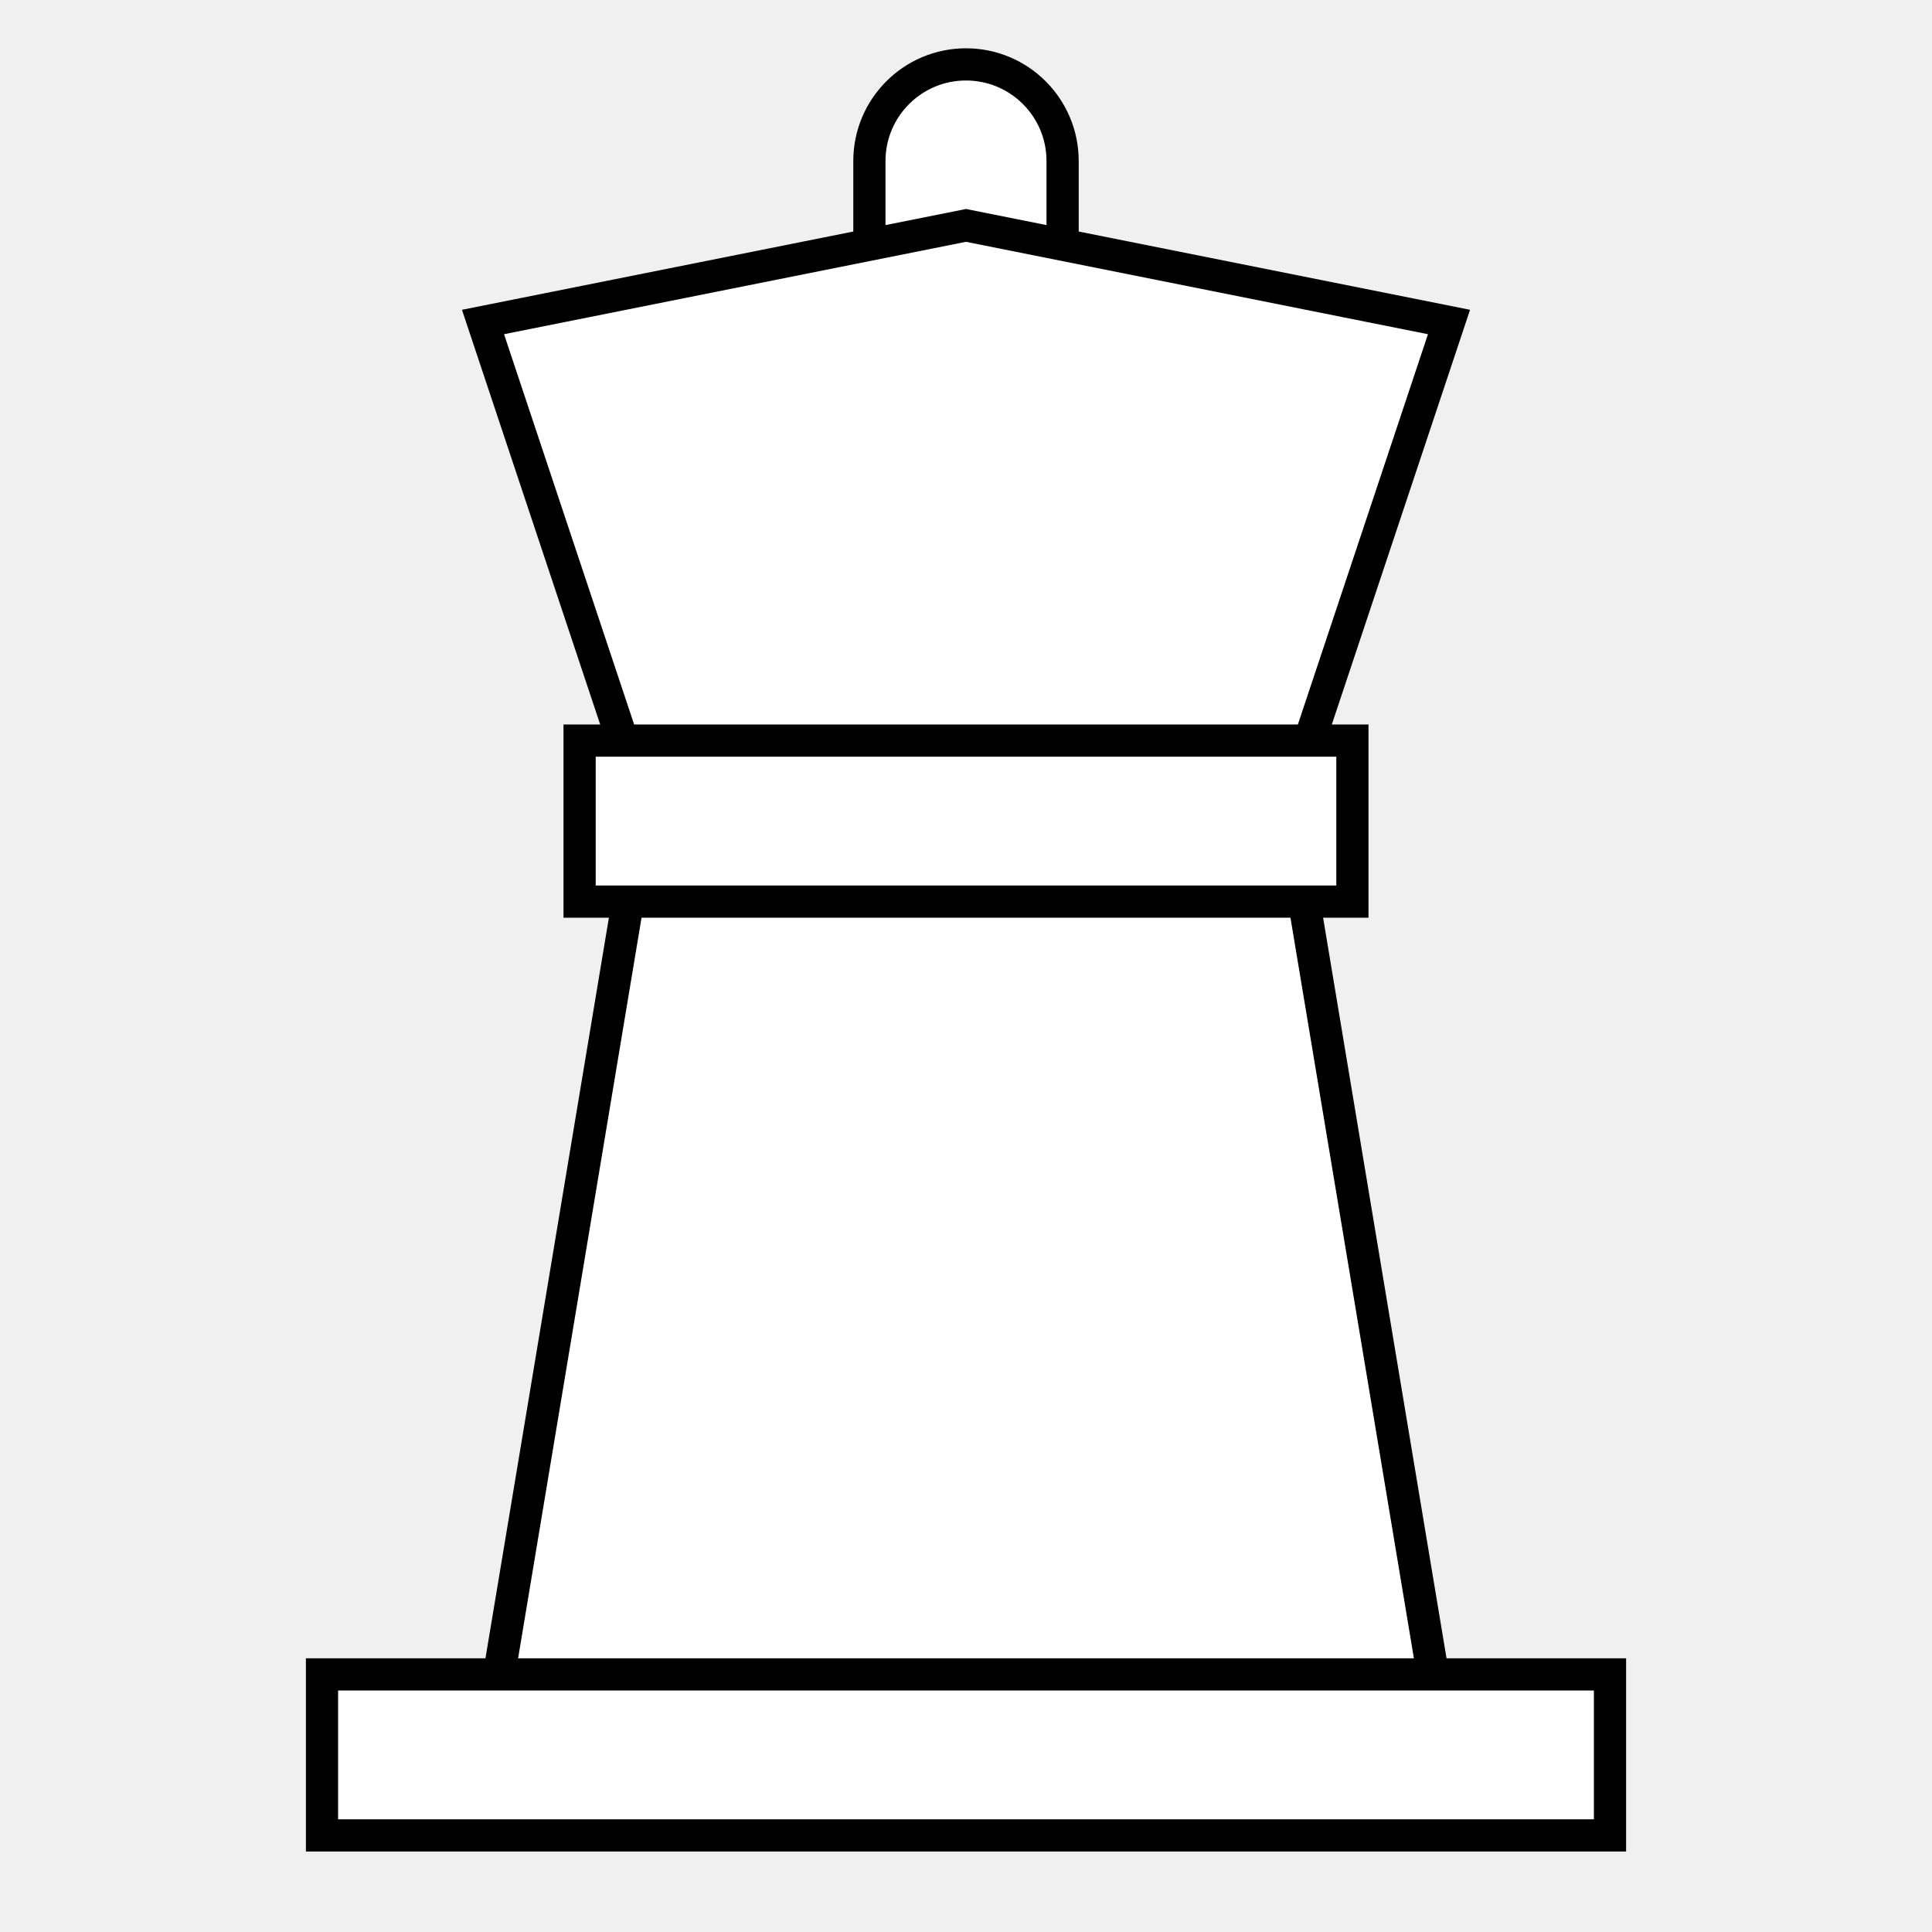
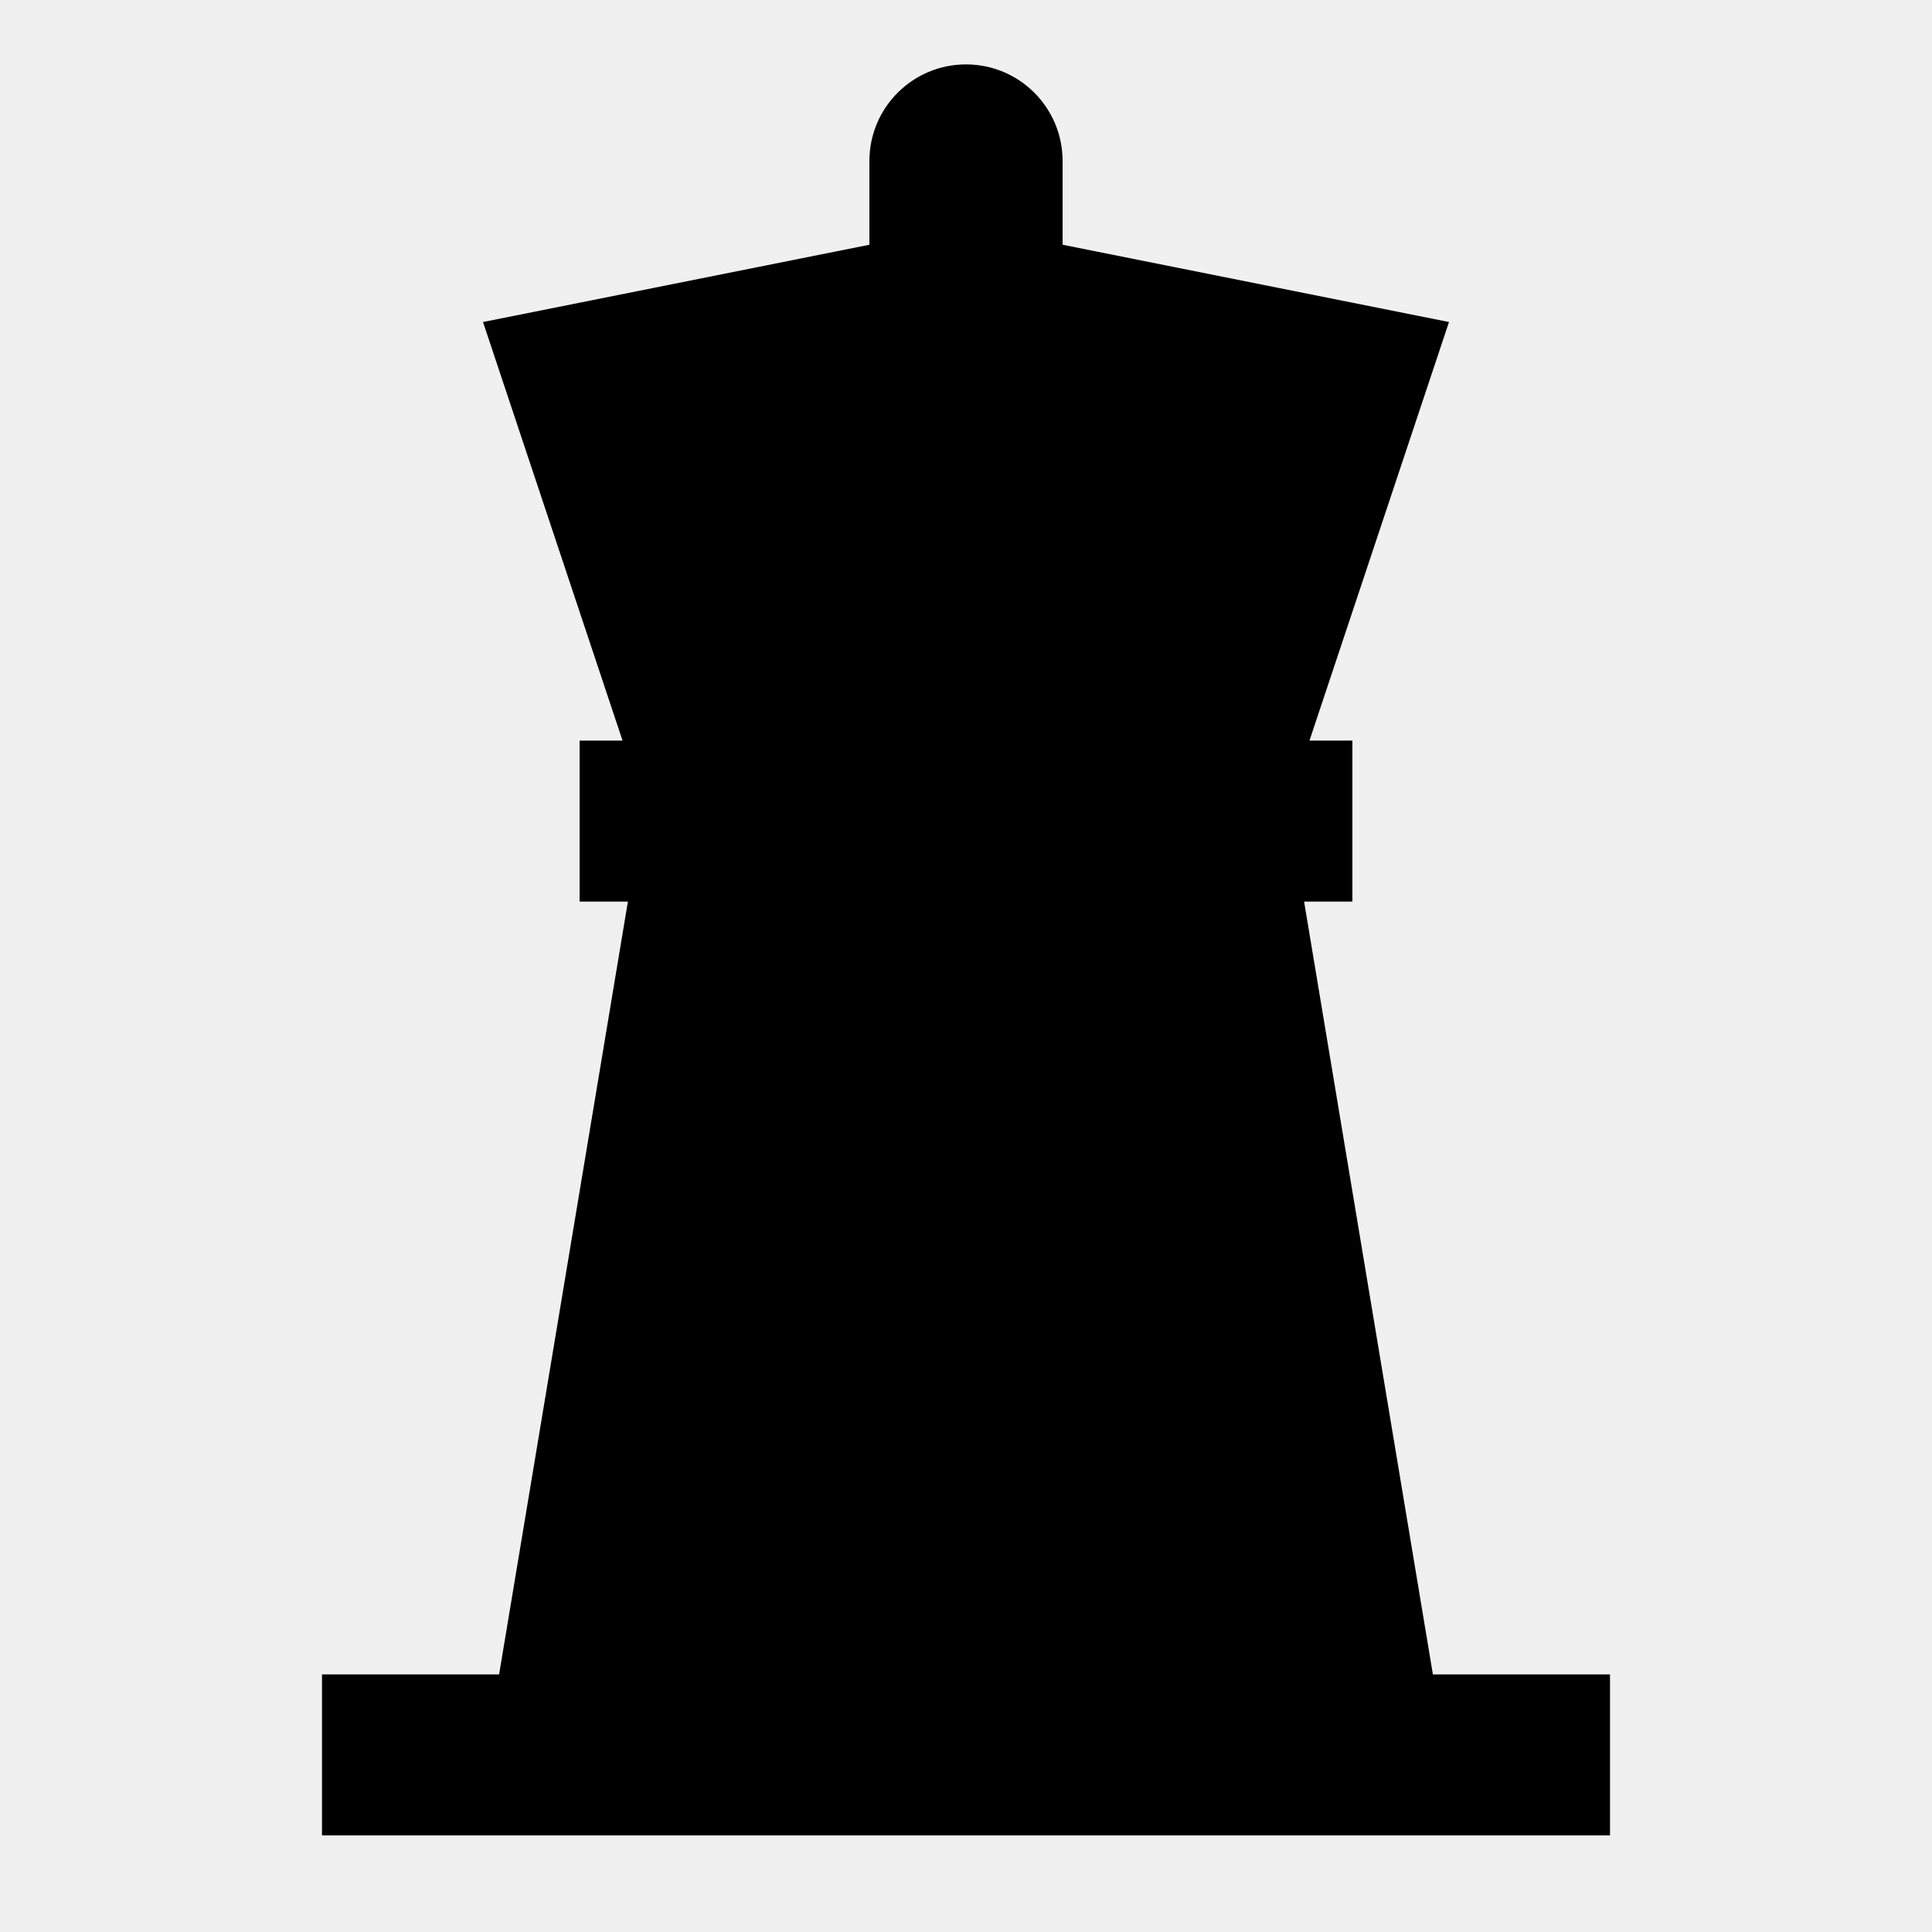
<svg xmlns="http://www.w3.org/2000/svg" id="root" viewBox="0 0 60 60" version="1.1">
-   <style>
-         .a {
-             fill: white;
-             stroke: black;
-         }
-     </style>
-   <path d="         M 15,55         L 20,25         L 40,25         L 45,55         Z     " class="a" />
-   <path d="         M 27,10         L 27,5         A 3,3 0 0 1 33,5         L 33,10         Z     " class="a" />
-   <path d="         M 20,25         L 15,10         L 30,7         L 45,10         L 40,25         Z     " class="a" />
-   <rect x="18" y="23" width="24" height="5" class="a" />
-   <rect x="10" y="52" width="40" height="5" class="a" />
+   <path d="         M 15,55         L 20,25         L 40,25         L 45,55         Z     " />
+   <path d="         M 27,10         L 27,5         A 3,3 0 0 1 33,5         L 33,10         Z     " />
+   <path d="         M 20,25         L 15,10         L 30,7         L 45,10         L 40,25         Z     " />
+   <rect x="18" y="23" width="24" height="5" />
+   <rect x="10" y="52" width="40" height="5" />
</svg>
